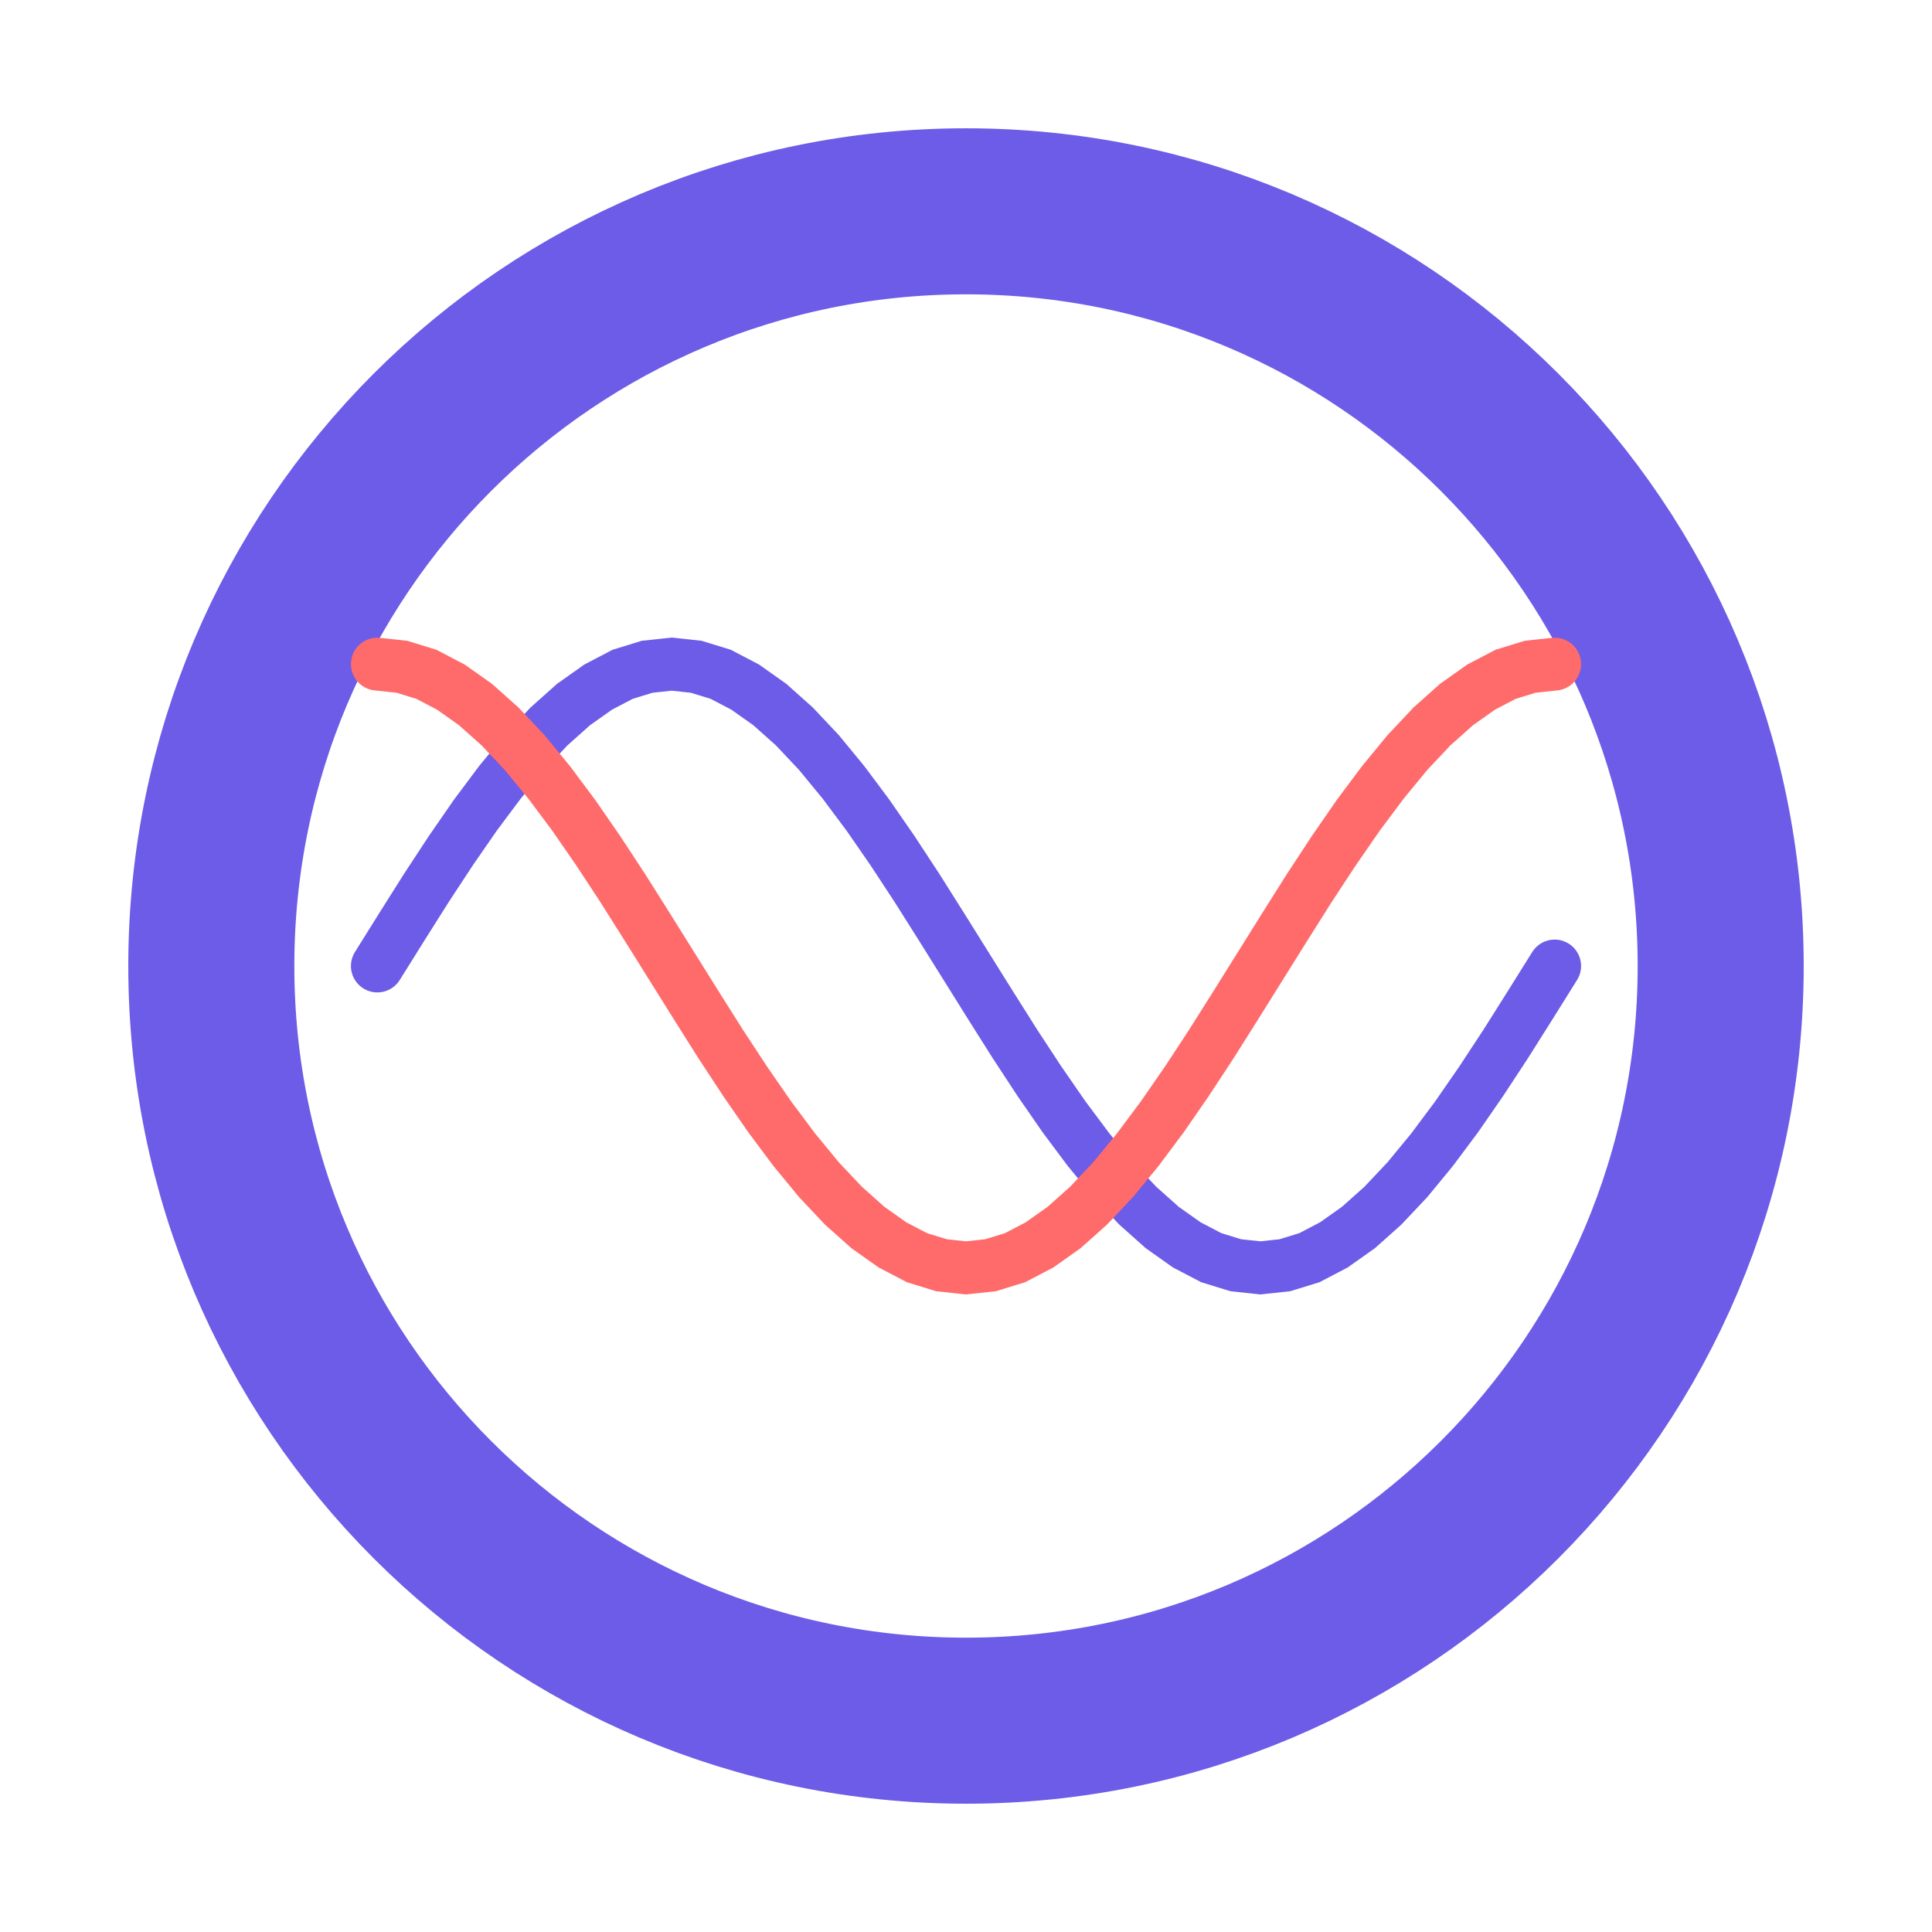
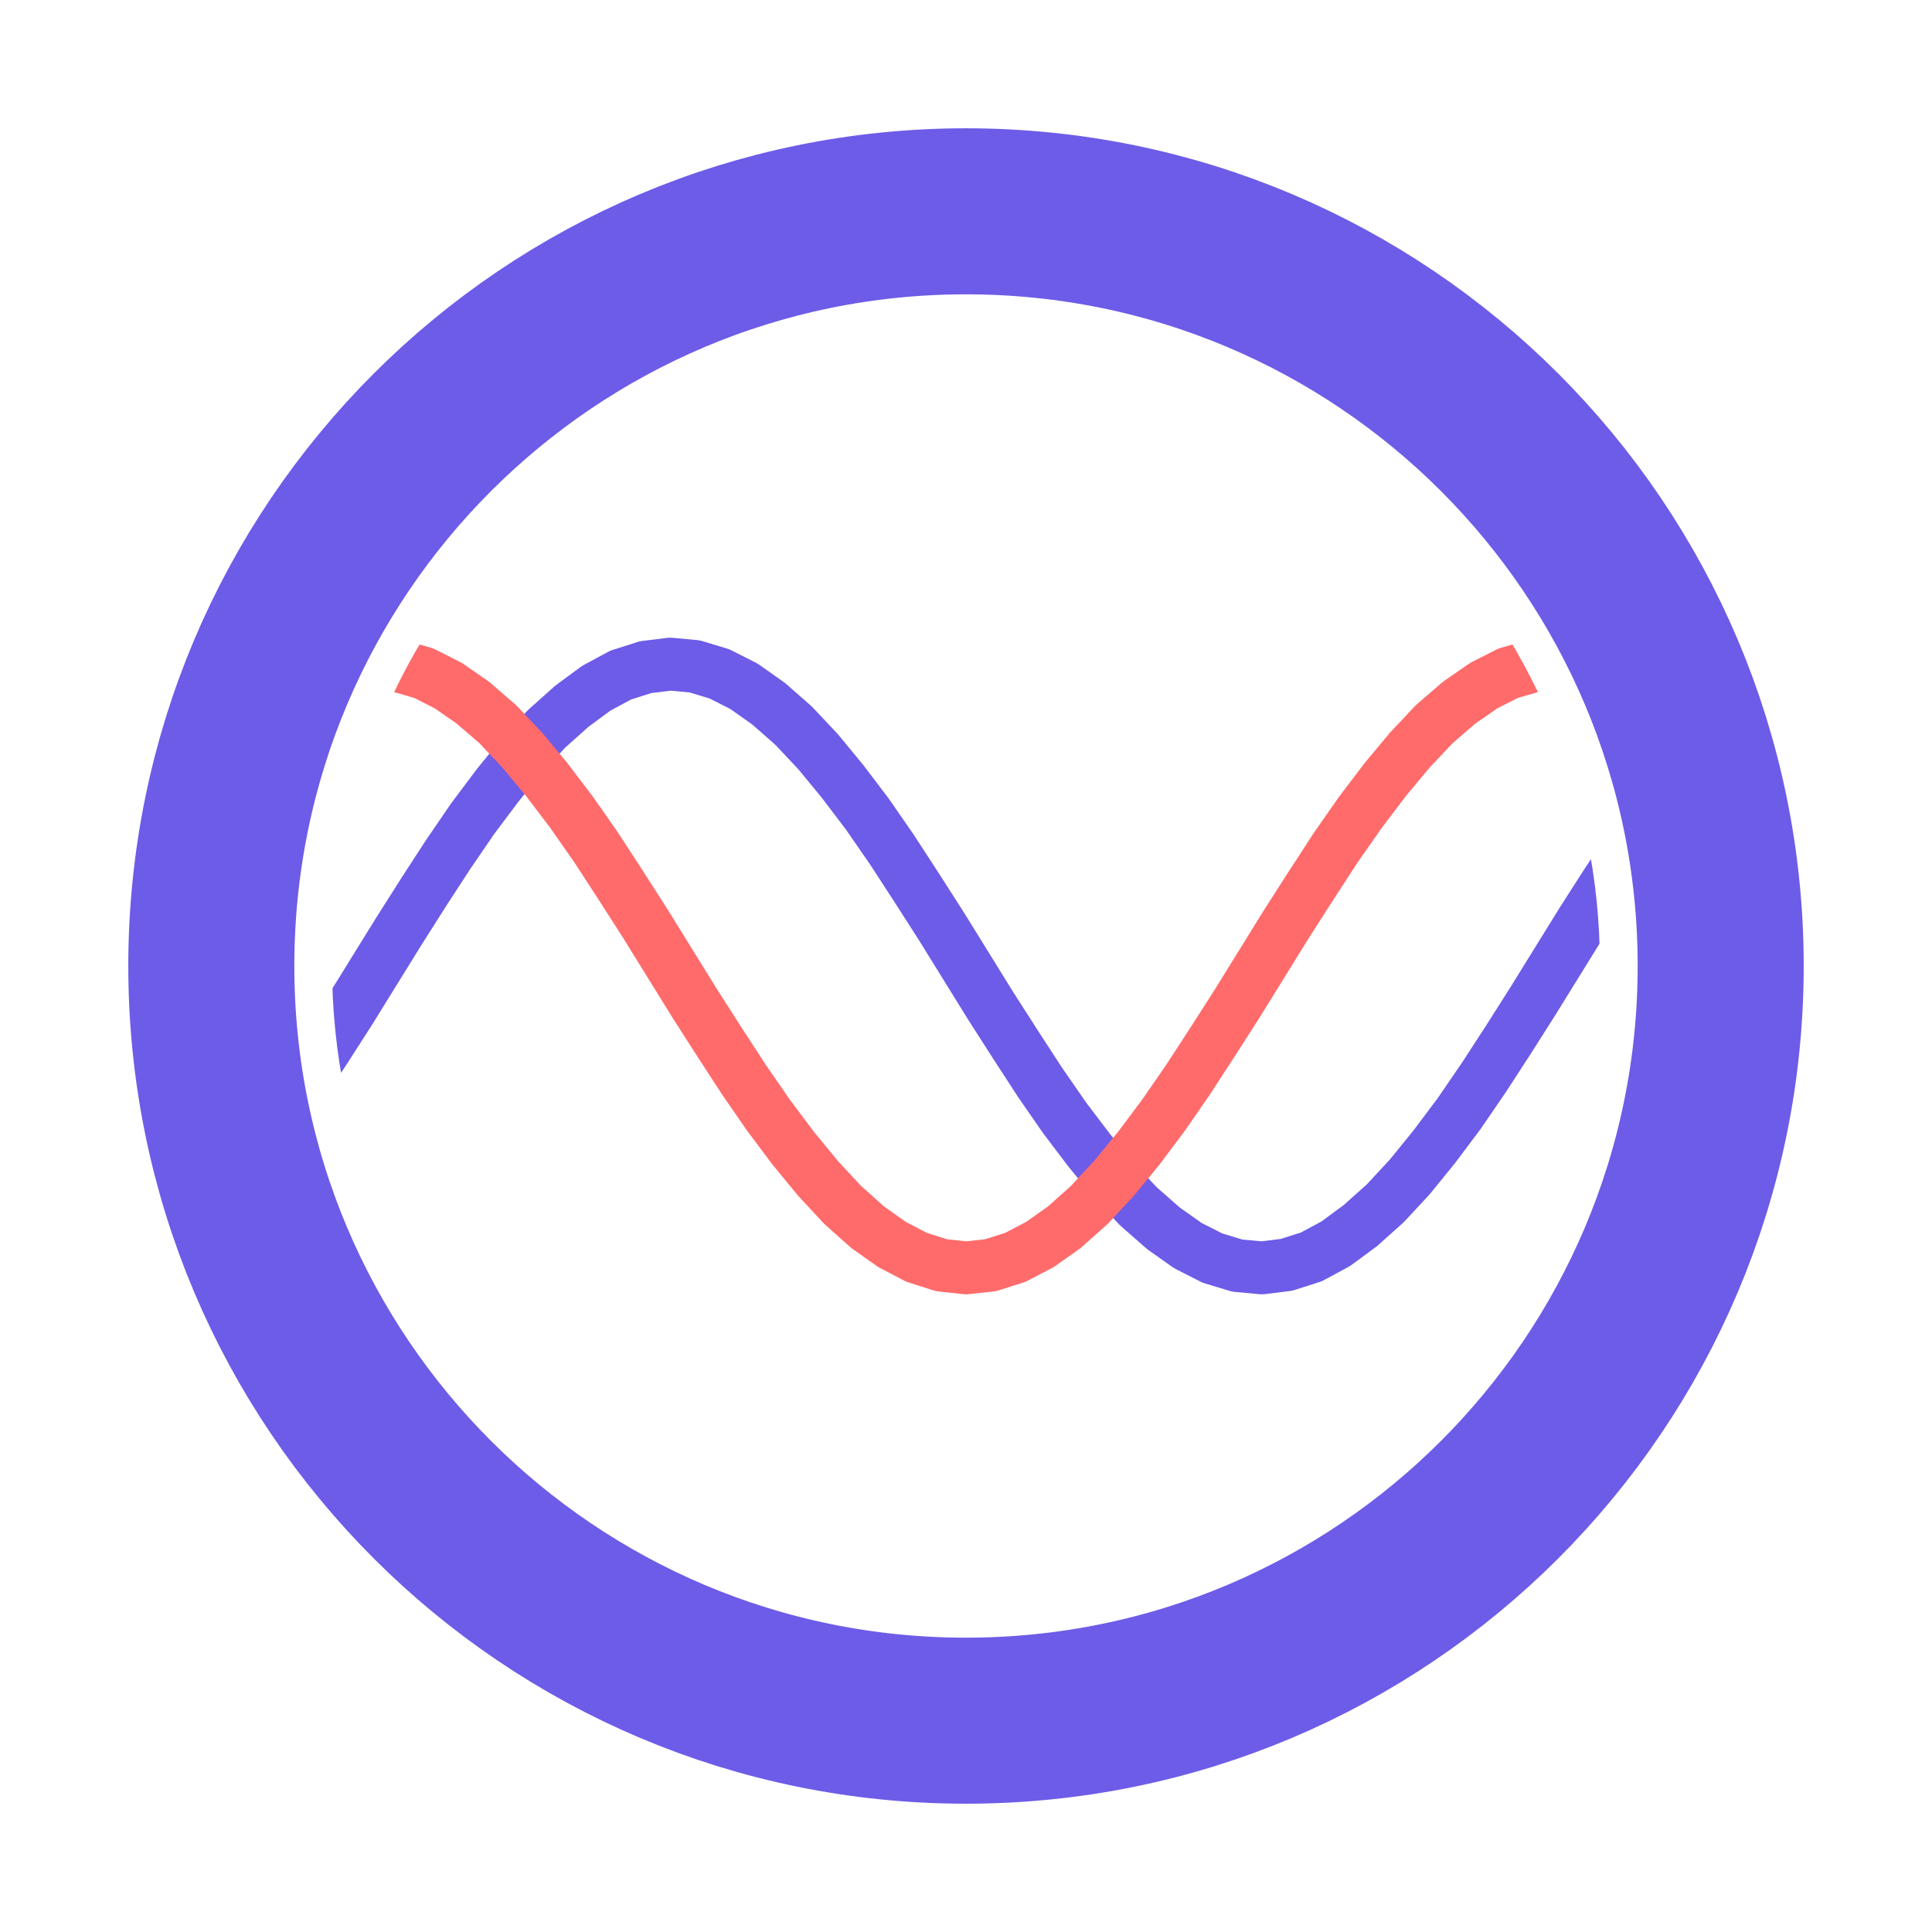
<svg xmlns="http://www.w3.org/2000/svg" viewBox="0 0 512 512" width="512" height="512">
+   <defs>
+     <clipPath id="inner">
+       <circle cx="256" cy="256" r="168" />
+     </clipPath>
+   </defs>
  <circle cx="256" cy="256" r="200" fill="none" stroke="#6c5ce7" stroke-width="44" />
-   <path d="M 100.0 256.0 L 106.5 245.6 L 113.0 235.3 L 119.5 225.4 L 126.0 216.0 L 132.5 207.3 L 139.0 199.4 L 145.5 192.5 L 152.0 186.7 L 158.5 182.1 L 165.0 178.7 L 171.5 176.7 L 178.0 176.0 L 184.5 176.7 L 191.0 178.7 L 197.5 182.1 L 204.0 186.7 L 210.5 192.5 L 217.0 199.4 L 223.5 207.3 L 230.0 216.0 L 236.5 225.4 L 243.0 235.3 L 249.5 245.6 L 256.0 256.0 L 262.5 266.4 L 269.0 276.7 L 275.5 286.6 L 282.0 296.0 L 288.5 304.7 L 295.0 312.6 L 301.5 319.5 L 308.0 325.3 L 314.5 329.9 L 321.0 333.3 L 327.5 335.3 L 334.0 336.0 L 340.5 335.3 L 347.0 333.3 L 353.5 329.9 L 360.0 325.3 L 366.5 319.5 L 373.0 312.6 L 379.5 304.7 L 386.0 296.0 L 392.5 286.6 L 399.0 276.7 L 405.5 266.4 L 412.0 256.0" fill="none" stroke="#6c5ce7" stroke-width="14" stroke-linecap="round" />
-   <path d="M 100.0 176.0 L 106.5 176.7 L 113.0 178.7 L 119.5 182.1 L 126.0 186.7 L 132.5 192.5 L 139.0 199.4 L 145.5 207.3 L 152.0 216.0 L 158.5 225.4 L 165.0 235.3 L 171.5 245.6 L 178.0 256.0 L 184.5 266.4 L 191.0 276.7 L 197.5 286.6 L 204.0 296.0 L 210.5 304.7 L 217.0 312.6 L 223.5 319.5 L 230.0 325.3 L 236.5 329.9 L 243.0 333.3 L 249.5 335.3 L 256.0 336.0 L 262.5 335.3 L 269.0 333.3 L 275.5 329.9 L 282.0 325.3 L 288.5 319.5 L 295.0 312.6 L 301.5 304.7 L 308.0 296.0 L 314.5 286.6 L 321.0 276.7 L 327.5 266.4 L 334.0 256.0 L 340.5 245.6 L 347.0 235.3 L 353.5 225.4 L 360.0 216.0 L 366.5 207.3 L 373.0 199.4 L 379.5 192.5 L 386.0 186.7 L 392.5 182.1 L 399.0 178.7 L 405.5 176.7 L 412.0 176.0" fill="none" stroke="#ff6b6b" stroke-width="14" stroke-linecap="round" />
+   <g clip-path="url(#inner)">
+     <path d="M 60.0 313.7 L 66.5 305.9 L 73.1 297.3 L 79.6 287.9 L 86.1 278.1 L 92.7 267.8 L 99.2 257.3 L 105.7 246.8 L 112.3 236.4 L 118.8 226.4 L 125.3 216.9 L 131.9 208.1 L 138.4 200.1 L 144.9 193.1 L 151.5 187.2 L 158.0 182.4 L 164.5 178.9 L 171.1 176.8 L 177.6 176.0 L 184.1 176.6 L 190.7 178.6 L 197.2 181.9 L 203.7 186.5 L 210.3 192.3 L 216.8 199.2 L 223.3 207.1 L 229.9 215.8 L 236.4 225.2 L 242.9 235.2 L 249.5 245.5 L 256.0 256.0 L 262.5 266.5 L 269.1 276.8 L 275.6 286.8 L 282.1 296.2 L 288.7 304.9 L 295.2 312.8 L 301.7 319.7 L 308.3 325.5 L 314.8 330.1 L 321.3 333.4 L 327.9 335.4 L 334.4 336.0 L 340.9 335.2 L 347.5 333.1 L 354.0 329.6 L 360.5 324.8 L 367.1 318.9 L 373.6 311.9 L 380.1 303.9 L 386.7 295.1 L 393.2 285.6 L 399.7 275.6 L 406.3 265.2 L 412.8 254.7 L 419.3 244.2 L 425.9 233.9 L 432.4 224.1 L 438.9 214.7 L 445.5 206.1 L 452.0 198.3" fill="none" stroke="#6c5ce7" stroke-width="14" stroke-linecap="round" stroke-linejoin="round" />
+     <path d="M 60.0 200.6 L 66.5 193.5 L 73.1 187.5 L 79.6 182.7 L 86.1 179.1 L 92.7 176.9 L 99.2 176.0 L 105.7 176.5 L 112.3 178.4 L 118.8 181.7 L 125.3 186.2 L 131.9 191.9 L 138.4 198.8 L 144.9 206.6 L 151.5 215.3 L 158.0 224.6 L 164.5 234.6 L 171.1 244.9 L 177.6 255.4 L 184.1 265.9 L 190.7 276.2 L 197.2 286.2 L 203.7 295.6 L 210.3 304.4 L 216.8 312.3 L 223.3 319.3 L 229.9 325.2 L 236.4 329.8 L 242.9 333.2 L 249.5 335.3 L 256.0 336.0 L 262.5 335.3 L 269.1 333.2 L 275.6 329.8 L 282.1 325.2 L 288.7 319.3 L 295.2 312.3 L 301.7 304.4 L 308.3 295.6 L 314.8 286.2 L 321.3 276.2 L 327.9 265.9 L 334.4 255.4 L 340.9 244.9 L 347.5 234.6 L 354.0 224.6 L 360.5 215.3 L 367.1 206.6 L 373.6 198.8 L 380.1 191.9 L 386.7 186.2 L 393.2 181.7 L 399.7 178.4 L 406.3 176.5 L 412.8 176.0 L 419.3 176.9 L 425.9 179.1 L 432.4 182.7 L 438.9 187.5 L 445.5 193.5 L 452.0 200.6" fill="none" stroke="#ff6b6b" stroke-width="14" stroke-linecap="round" stroke-linejoin="round" />
+   </g>
</svg>
